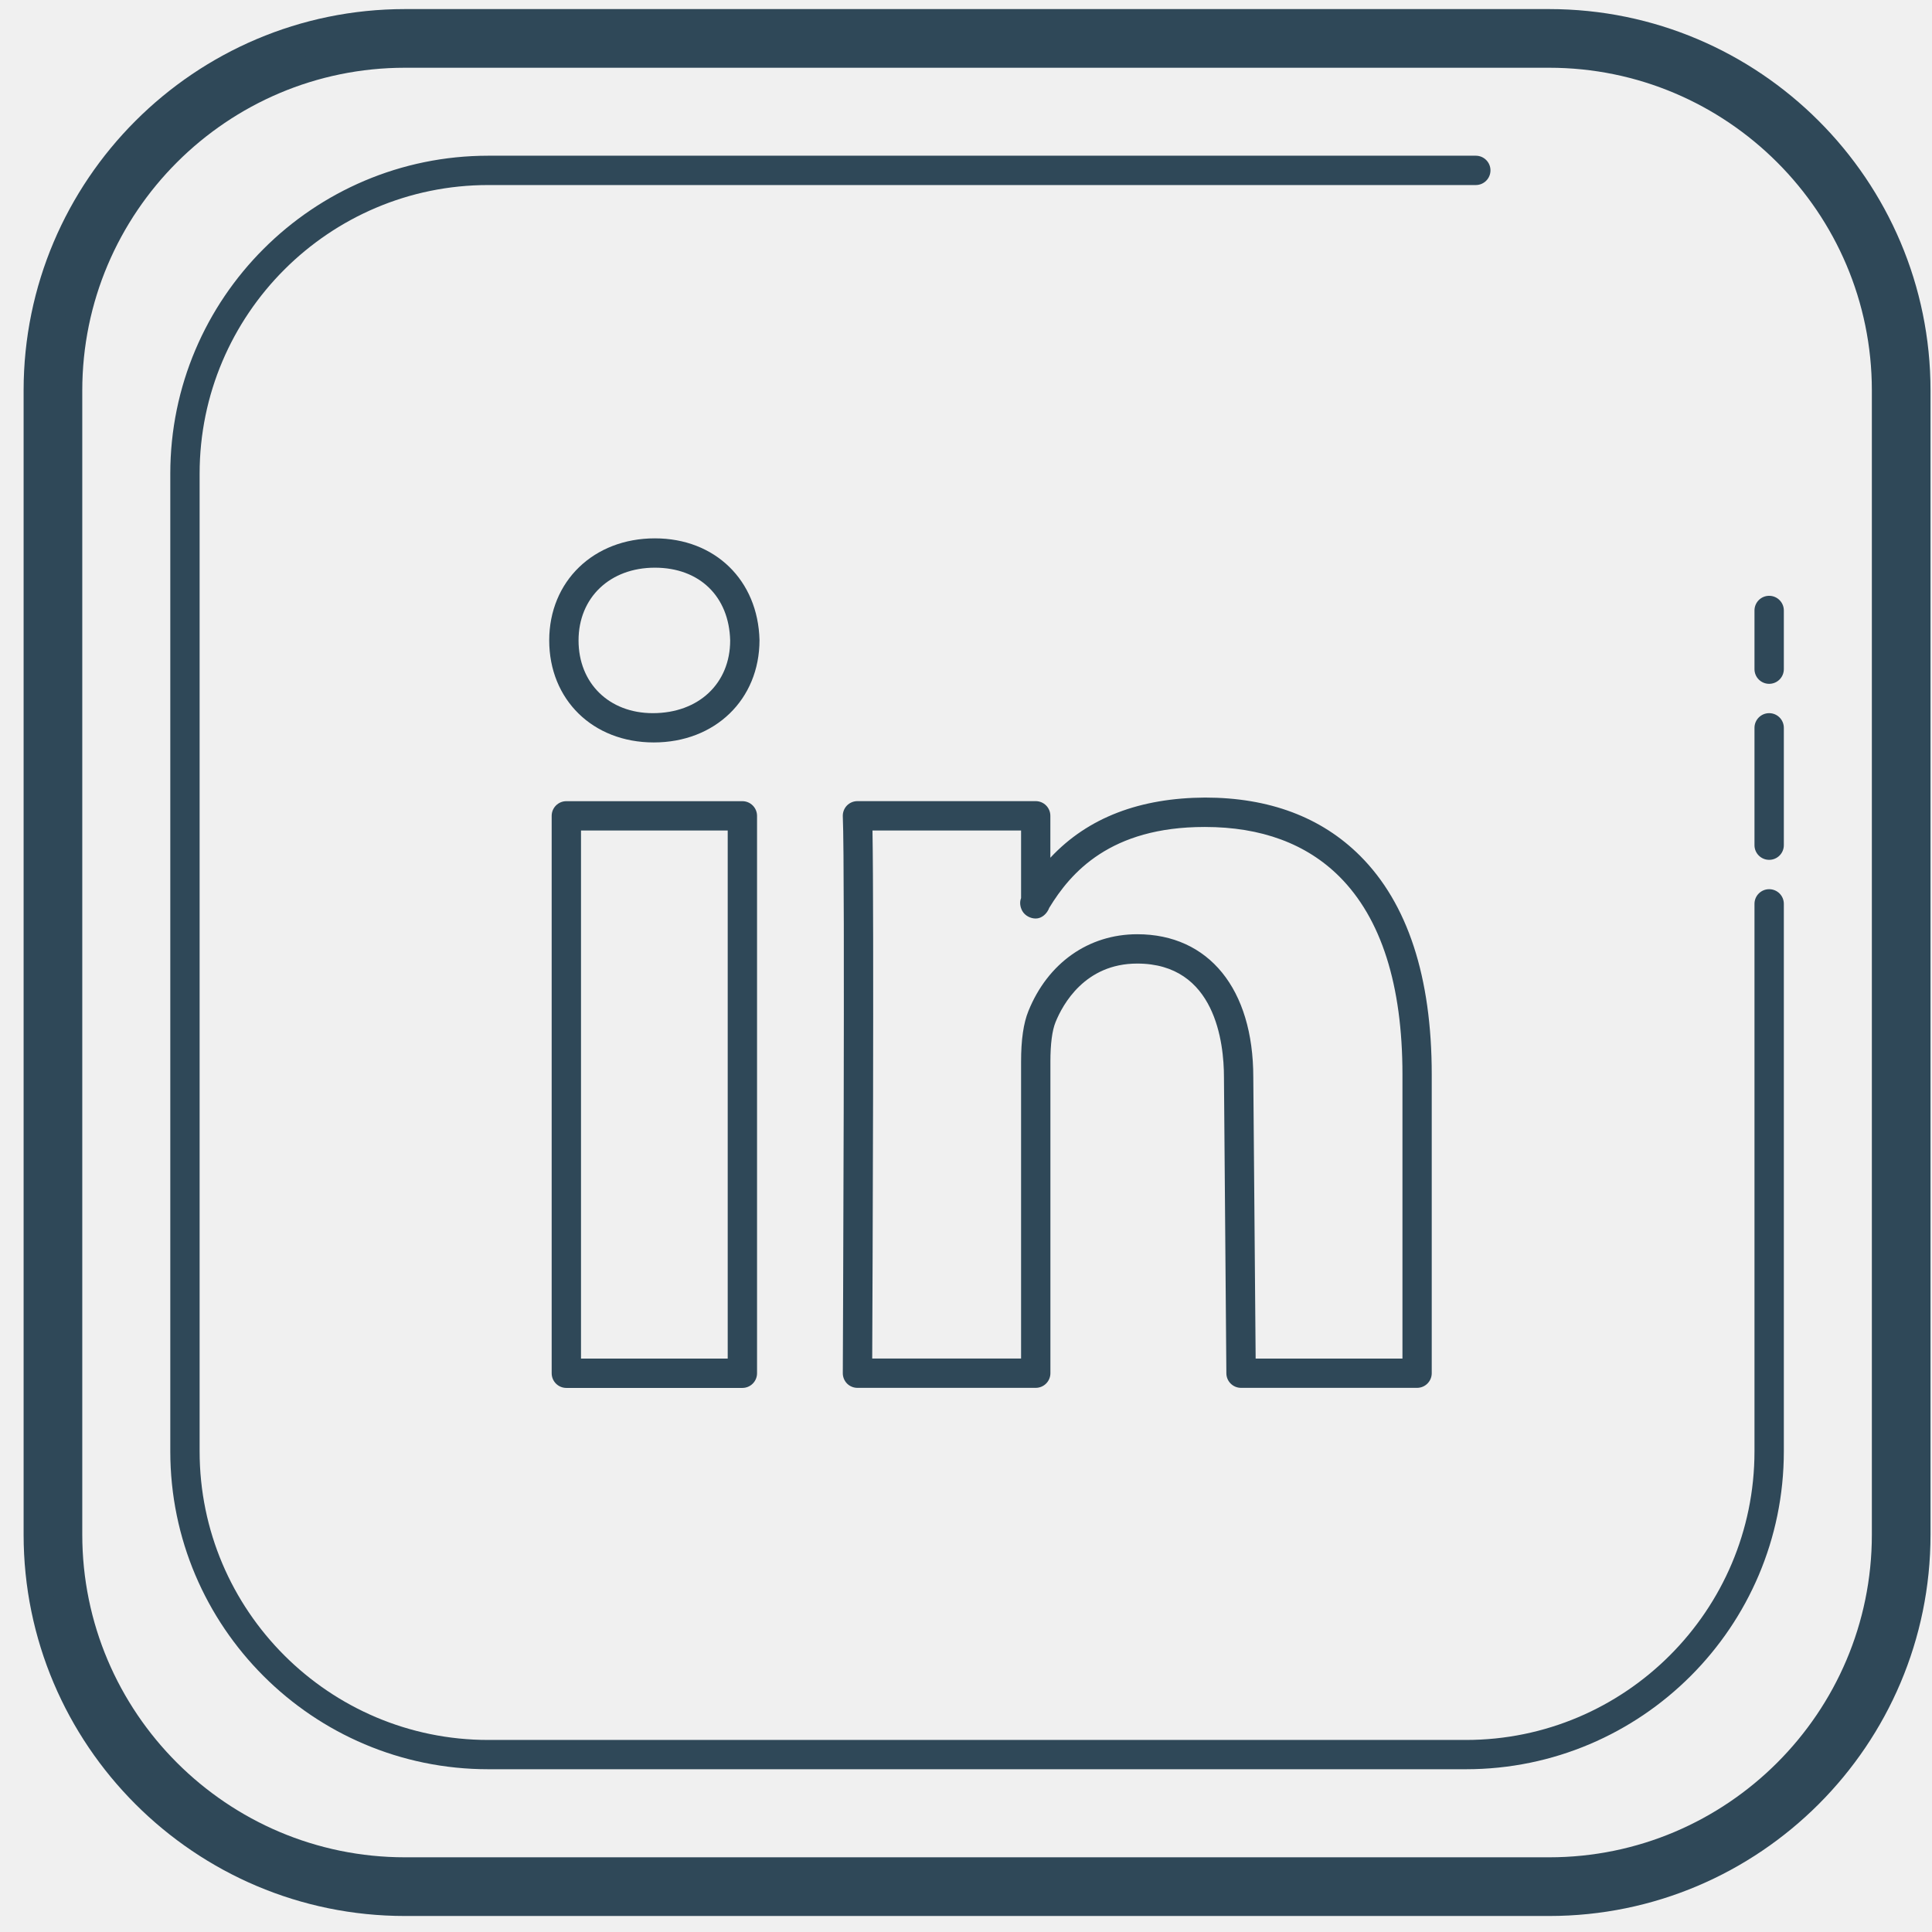
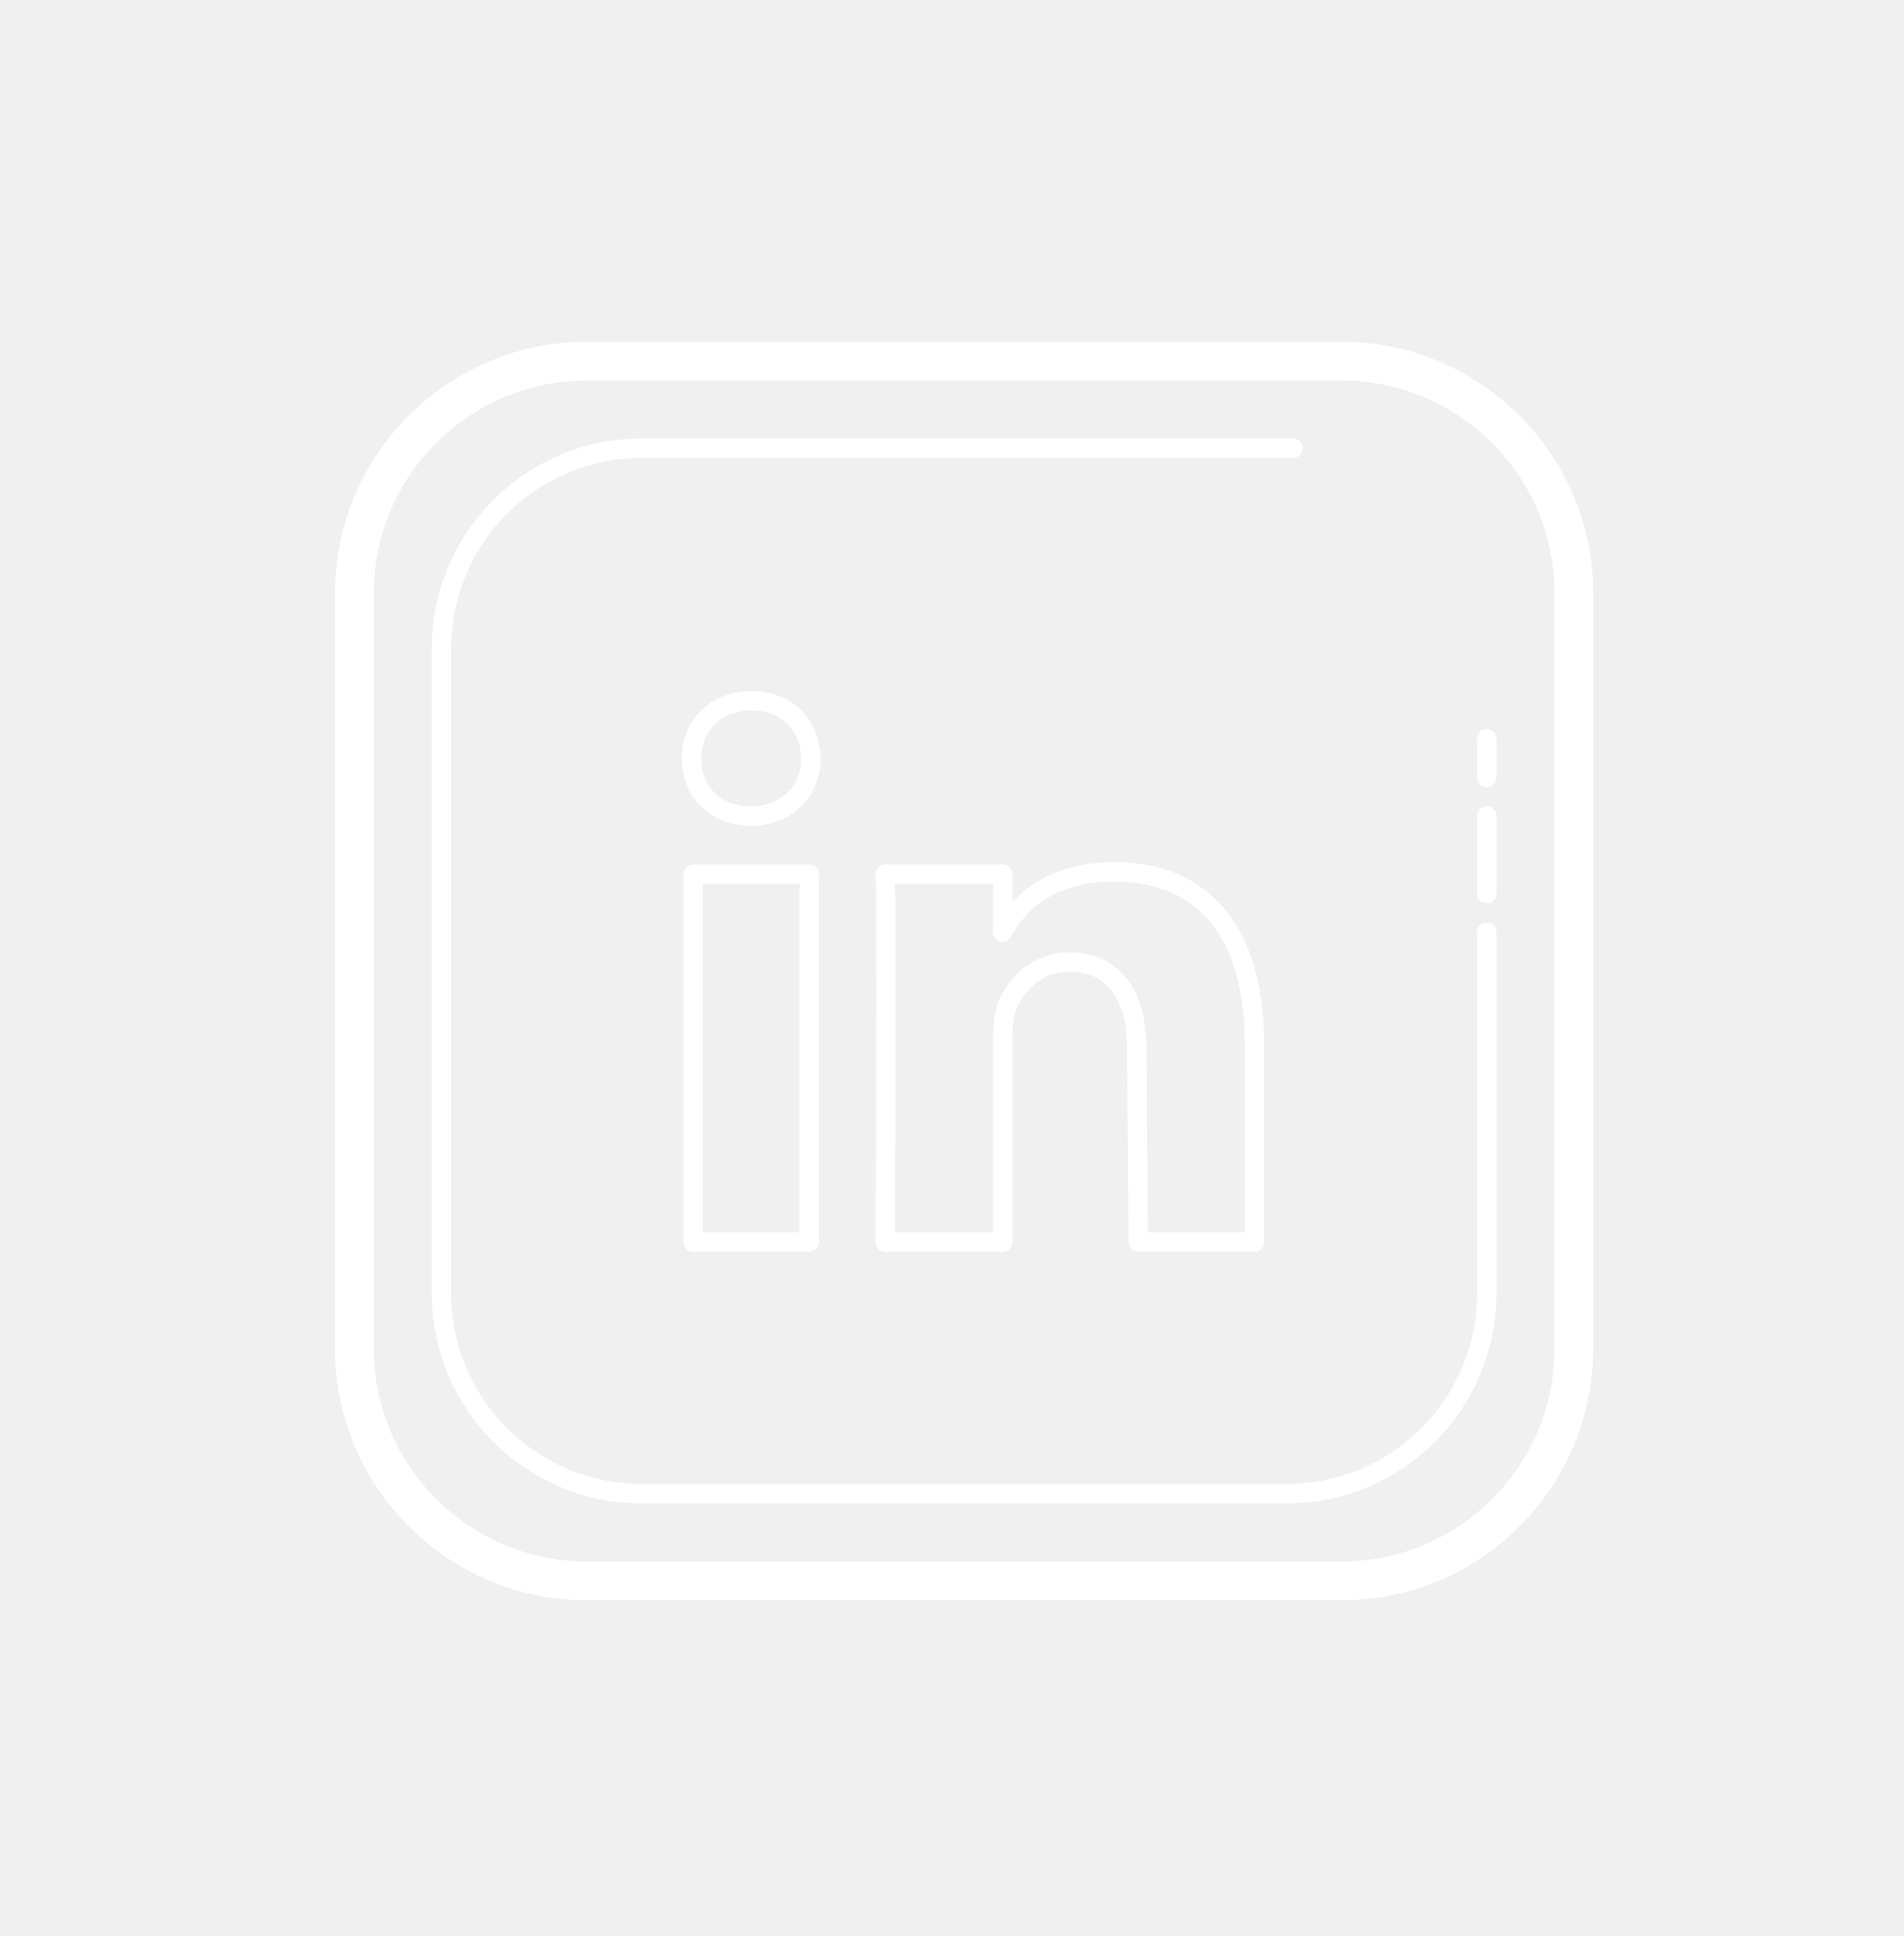
- <svg xmlns="http://www.w3.org/2000/svg" width="77" height="77" viewBox="0 0 77 77" fill="none">
-   <mask id="path-1-inside-1" fill="white">
-     <path d="M16.141 0.362C7.76 0.362 0.941 7.181 0.941 15.562V61.162C0.941 69.543 7.76 76.362 16.141 76.362H61.741C70.122 76.362 76.941 69.543 76.941 61.162V15.562C76.941 7.179 70.123 0.362 61.741 0.362H16.141ZM16.141 2.7H61.741C68.832 2.7 74.603 8.47 74.603 15.562V61.162C74.603 68.253 68.832 74.023 61.741 74.023H16.141C9.05 74.023 3.279 68.253 3.279 61.162V15.562C3.279 8.47 9.05 2.7 16.141 2.7ZM19.459 6.206C12.472 6.206 6.787 11.89 6.787 18.878V57.844C6.787 64.831 12.472 70.513 19.459 70.513H58.425C65.412 70.513 71.095 64.831 71.095 57.844V36.023C71.095 35.699 70.833 35.439 70.51 35.439C70.187 35.439 69.925 35.7 69.925 36.023V57.844C69.925 64.186 64.767 69.346 58.425 69.346H19.459C13.117 69.346 7.956 64.186 7.956 57.844V18.878C7.956 12.536 13.117 7.375 19.459 7.375H58.818C59.141 7.375 59.403 7.113 59.403 6.79C59.403 6.467 59.141 6.206 58.818 6.206H19.459ZM26.1 21.456C23.66 21.456 21.889 23.166 21.889 25.523C21.889 27.88 23.623 29.59 26.056 29.59C28.497 29.59 30.27 27.881 30.27 25.509C30.211 23.123 28.494 21.456 26.1 21.456ZM26.1 22.625C27.878 22.625 29.057 23.77 29.101 25.525C29.102 27.231 27.851 28.423 26.018 28.423C24.277 28.423 23.058 27.231 23.058 25.525C23.058 23.818 24.309 22.625 26.1 22.625ZM70.51 23.746C70.187 23.746 69.925 24.007 69.925 24.331V26.669C69.925 26.992 70.187 27.254 70.51 27.254C70.833 27.254 71.095 26.992 71.095 26.669V24.331C71.095 24.008 70.833 23.746 70.51 23.746ZM70.51 28.423C70.187 28.423 69.925 28.685 69.925 29.008V33.685C69.925 34.008 70.187 34.269 70.51 34.269C70.833 34.269 71.095 34.008 71.095 33.685V29.008C71.095 28.684 70.833 28.423 70.51 28.423ZM48.025 31.787C45.453 31.802 43.368 32.57 41.862 34.185V32.513C41.862 32.191 41.6 31.929 41.277 31.929H34.175C34.015 31.929 33.861 31.993 33.75 32.109C33.64 32.225 33.583 32.382 33.59 32.541C33.685 34.586 33.59 54.525 33.59 54.726C33.589 54.883 33.651 55.032 33.759 55.142C33.869 55.252 34.018 55.313 34.173 55.313H41.279C41.602 55.313 41.864 55.051 41.864 54.729V42.319C41.864 41.604 41.933 41.072 42.069 40.737C42.354 40.035 43.238 38.403 45.324 38.403C48.443 38.403 48.781 41.568 48.781 42.934L48.877 54.733C48.879 55.055 49.141 55.313 49.462 55.313H56.477C56.8 55.313 57.062 55.051 57.062 54.729V42.828C57.062 38.935 56.101 36.001 54.207 34.109C52.664 32.569 50.585 31.787 48.025 31.787ZM22.572 31.931C22.249 31.931 21.987 32.193 21.987 32.516V54.731C21.987 55.054 22.249 55.316 22.572 55.316H29.587C29.91 55.316 30.172 55.054 30.172 54.731V32.516C30.172 32.193 29.91 31.931 29.587 31.931H22.572ZM48.007 32.959H48.025C50.264 32.959 52.067 33.626 53.383 34.938C55.049 36.602 55.895 39.257 55.895 42.828V54.146H50.044L49.95 42.931C49.95 39.418 48.179 37.234 45.326 37.234C43.385 37.234 41.762 38.378 40.987 40.296C40.791 40.778 40.695 41.439 40.695 42.319V54.144H34.762C34.777 50.992 34.835 36.639 34.773 33.1H40.695V35.793C40.629 35.958 40.656 36.148 40.745 36.309C40.849 36.492 41.068 36.608 41.279 36.608C41.523 36.608 41.731 36.413 41.818 36.181C42.672 34.778 44.248 32.959 48.007 32.959ZM23.156 33.1H29.003V54.146H23.156V33.1Z" />
-   </mask>
-   <path d="M16.141 0.362C7.76 0.362 0.941 7.181 0.941 15.562V61.162C0.941 69.543 7.76 76.362 16.141 76.362H61.741C70.122 76.362 76.941 69.543 76.941 61.162V15.562C76.941 7.179 70.123 0.362 61.741 0.362H16.141ZM16.141 2.7H61.741C68.832 2.7 74.603 8.47 74.603 15.562V61.162C74.603 68.253 68.832 74.023 61.741 74.023H16.141C9.05 74.023 3.279 68.253 3.279 61.162V15.562C3.279 8.47 9.05 2.7 16.141 2.7ZM19.459 6.206C12.472 6.206 6.787 11.89 6.787 18.878V57.844C6.787 64.831 12.472 70.513 19.459 70.513H58.425C65.412 70.513 71.095 64.831 71.095 57.844V36.023C71.095 35.699 70.833 35.439 70.51 35.439C70.187 35.439 69.925 35.7 69.925 36.023V57.844C69.925 64.186 64.767 69.346 58.425 69.346H19.459C13.117 69.346 7.956 64.186 7.956 57.844V18.878C7.956 12.536 13.117 7.375 19.459 7.375H58.818C59.141 7.375 59.403 7.113 59.403 6.79C59.403 6.467 59.141 6.206 58.818 6.206H19.459ZM26.1 21.456C23.66 21.456 21.889 23.166 21.889 25.523C21.889 27.88 23.623 29.59 26.056 29.59C28.497 29.59 30.27 27.881 30.27 25.509C30.211 23.123 28.494 21.456 26.1 21.456ZM26.1 22.625C27.878 22.625 29.057 23.77 29.101 25.525C29.102 27.231 27.851 28.423 26.018 28.423C24.277 28.423 23.058 27.231 23.058 25.525C23.058 23.818 24.309 22.625 26.1 22.625ZM70.51 23.746C70.187 23.746 69.925 24.007 69.925 24.331V26.669C69.925 26.992 70.187 27.254 70.51 27.254C70.833 27.254 71.095 26.992 71.095 26.669V24.331C71.095 24.008 70.833 23.746 70.51 23.746ZM70.51 28.423C70.187 28.423 69.925 28.685 69.925 29.008V33.685C69.925 34.008 70.187 34.269 70.51 34.269C70.833 34.269 71.095 34.008 71.095 33.685V29.008C71.095 28.684 70.833 28.423 70.51 28.423ZM48.025 31.787C45.453 31.802 43.368 32.57 41.862 34.185V32.513C41.862 32.191 41.6 31.929 41.277 31.929H34.175C34.015 31.929 33.861 31.993 33.75 32.109C33.64 32.225 33.583 32.382 33.59 32.541C33.685 34.586 33.59 54.525 33.59 54.726C33.589 54.883 33.651 55.032 33.759 55.142C33.869 55.252 34.018 55.313 34.173 55.313H41.279C41.602 55.313 41.864 55.051 41.864 54.729V42.319C41.864 41.604 41.933 41.072 42.069 40.737C42.354 40.035 43.238 38.403 45.324 38.403C48.443 38.403 48.781 41.568 48.781 42.934L48.877 54.733C48.879 55.055 49.141 55.313 49.462 55.313H56.477C56.8 55.313 57.062 55.051 57.062 54.729V42.828C57.062 38.935 56.101 36.001 54.207 34.109C52.664 32.569 50.585 31.787 48.025 31.787ZM22.572 31.931C22.249 31.931 21.987 32.193 21.987 32.516V54.731C21.987 55.054 22.249 55.316 22.572 55.316H29.587C29.91 55.316 30.172 55.054 30.172 54.731V32.516C30.172 32.193 29.91 31.931 29.587 31.931H22.572ZM48.007 32.959H48.025C50.264 32.959 52.067 33.626 53.383 34.938C55.049 36.602 55.895 39.257 55.895 42.828V54.146H50.044L49.95 42.931C49.95 39.418 48.179 37.234 45.326 37.234C43.385 37.234 41.762 38.378 40.987 40.296C40.791 40.778 40.695 41.439 40.695 42.319V54.144H34.762C34.777 50.992 34.835 36.639 34.773 33.1H40.695V35.793C40.629 35.958 40.656 36.148 40.745 36.309C40.849 36.492 41.068 36.608 41.279 36.608C41.523 36.608 41.731 36.413 41.818 36.181C42.672 34.778 44.248 32.959 48.007 32.959ZM23.156 33.1H29.003V54.146H23.156V33.1Z" fill="#2F4858" stroke="#2F4858" stroke-width="2" mask="url(#path-1-inside-1)" />
+ <svg xmlns="http://www.w3.org/2000/svg" width="119" height="121" viewBox="0 0 119 121" fill="none">
+   <path d="M36.671 21.362C27.998 21.362 20.941 28.418 20.941 37.092V84.282C20.941 92.955 27.998 100.012 36.671 100.012H83.861C92.534 100.012 99.591 92.955 99.591 84.282V37.092C99.591 28.417 92.535 21.362 83.861 21.362H36.671ZM36.671 23.782H83.861C91.2 23.782 97.171 29.753 97.171 37.092V84.282C97.171 91.62 91.2 97.592 83.861 97.592H36.671C29.332 97.592 23.361 91.62 23.361 84.282V37.092C23.361 29.753 29.332 23.782 36.671 23.782ZM40.105 27.409C32.874 27.409 26.991 33.292 26.991 40.523V80.848C26.991 88.079 32.874 93.959 40.105 93.959H80.429C87.66 93.959 93.541 88.079 93.541 80.848V58.267C93.541 57.931 93.27 57.662 92.936 57.662C92.602 57.662 92.331 57.933 92.331 58.267V80.848C92.331 87.411 86.993 92.752 80.429 92.752H40.105C33.542 92.752 28.201 87.411 28.201 80.848V40.523C28.201 33.96 33.542 28.619 40.105 28.619H80.836C81.17 28.619 81.441 28.348 81.441 28.014C81.441 27.68 81.17 27.409 80.836 27.409H40.105ZM46.977 43.191C44.452 43.191 42.619 44.961 42.619 47.4C42.619 49.84 44.414 51.609 46.932 51.609C49.458 51.609 51.292 49.84 51.292 47.386C51.232 44.916 49.455 43.191 46.977 43.191ZM46.977 44.401C48.818 44.401 50.038 45.587 50.083 47.403C50.084 49.168 48.789 50.402 46.892 50.402C45.09 50.402 43.829 49.168 43.829 47.403C43.829 45.636 45.123 44.401 46.977 44.401ZM92.936 45.562C92.602 45.562 92.331 45.831 92.331 46.167V48.587C92.331 48.921 92.602 49.192 92.936 49.192C93.27 49.192 93.541 48.921 93.541 48.587V46.167C93.541 45.833 93.27 45.562 92.936 45.562ZM92.936 50.402C92.602 50.402 92.331 50.673 92.331 51.007V55.847C92.331 56.181 92.602 56.452 92.936 56.452C93.27 56.452 93.541 56.181 93.541 55.847V51.007C93.541 50.672 93.27 50.402 92.936 50.402ZM69.667 53.883C67.005 53.898 64.847 54.693 63.289 56.364V54.634C63.289 54.3 63.017 54.029 62.684 54.029H55.334C55.168 54.029 55.009 54.096 54.894 54.216C54.78 54.336 54.721 54.498 54.729 54.663C54.827 56.779 54.729 77.414 54.729 77.622C54.727 77.784 54.791 77.938 54.904 78.052C55.017 78.166 55.172 78.229 55.331 78.229H62.686C63.02 78.229 63.291 77.958 63.291 77.624V64.782C63.291 64.042 63.362 63.492 63.504 63.145C63.798 62.419 64.713 60.729 66.871 60.729C70.1 60.729 70.449 64.005 70.449 65.418L70.549 77.629C70.551 77.962 70.822 78.229 71.154 78.229H78.414C78.748 78.229 79.019 77.958 79.019 77.624V65.309C79.019 61.28 78.025 58.244 76.064 56.286C74.467 54.691 72.316 53.883 69.667 53.883ZM43.326 54.032C42.992 54.032 42.721 54.303 42.721 54.637V77.627C42.721 77.961 42.992 78.232 43.326 78.232H50.586C50.92 78.232 51.191 77.961 51.191 77.627V54.637C51.191 54.303 50.92 54.032 50.586 54.032H43.326ZM69.648 55.095H69.667C71.984 55.095 73.85 55.785 75.211 57.144C76.936 58.866 77.811 61.613 77.811 65.309V77.022H71.756L71.659 65.416C71.659 61.78 69.826 59.519 66.874 59.519C64.865 59.519 63.186 60.704 62.383 62.688C62.18 63.187 62.081 63.871 62.081 64.782V77.019H55.941C55.957 73.757 56.017 58.904 55.953 55.242H62.081V58.028C62.013 58.199 62.041 58.396 62.133 58.562C62.241 58.752 62.467 58.872 62.686 58.872C62.938 58.872 63.153 58.671 63.244 58.43C64.127 56.978 65.758 55.095 69.648 55.095ZM43.931 55.242H49.981V77.022H43.931V55.242Z" fill="white" />
</svg>
